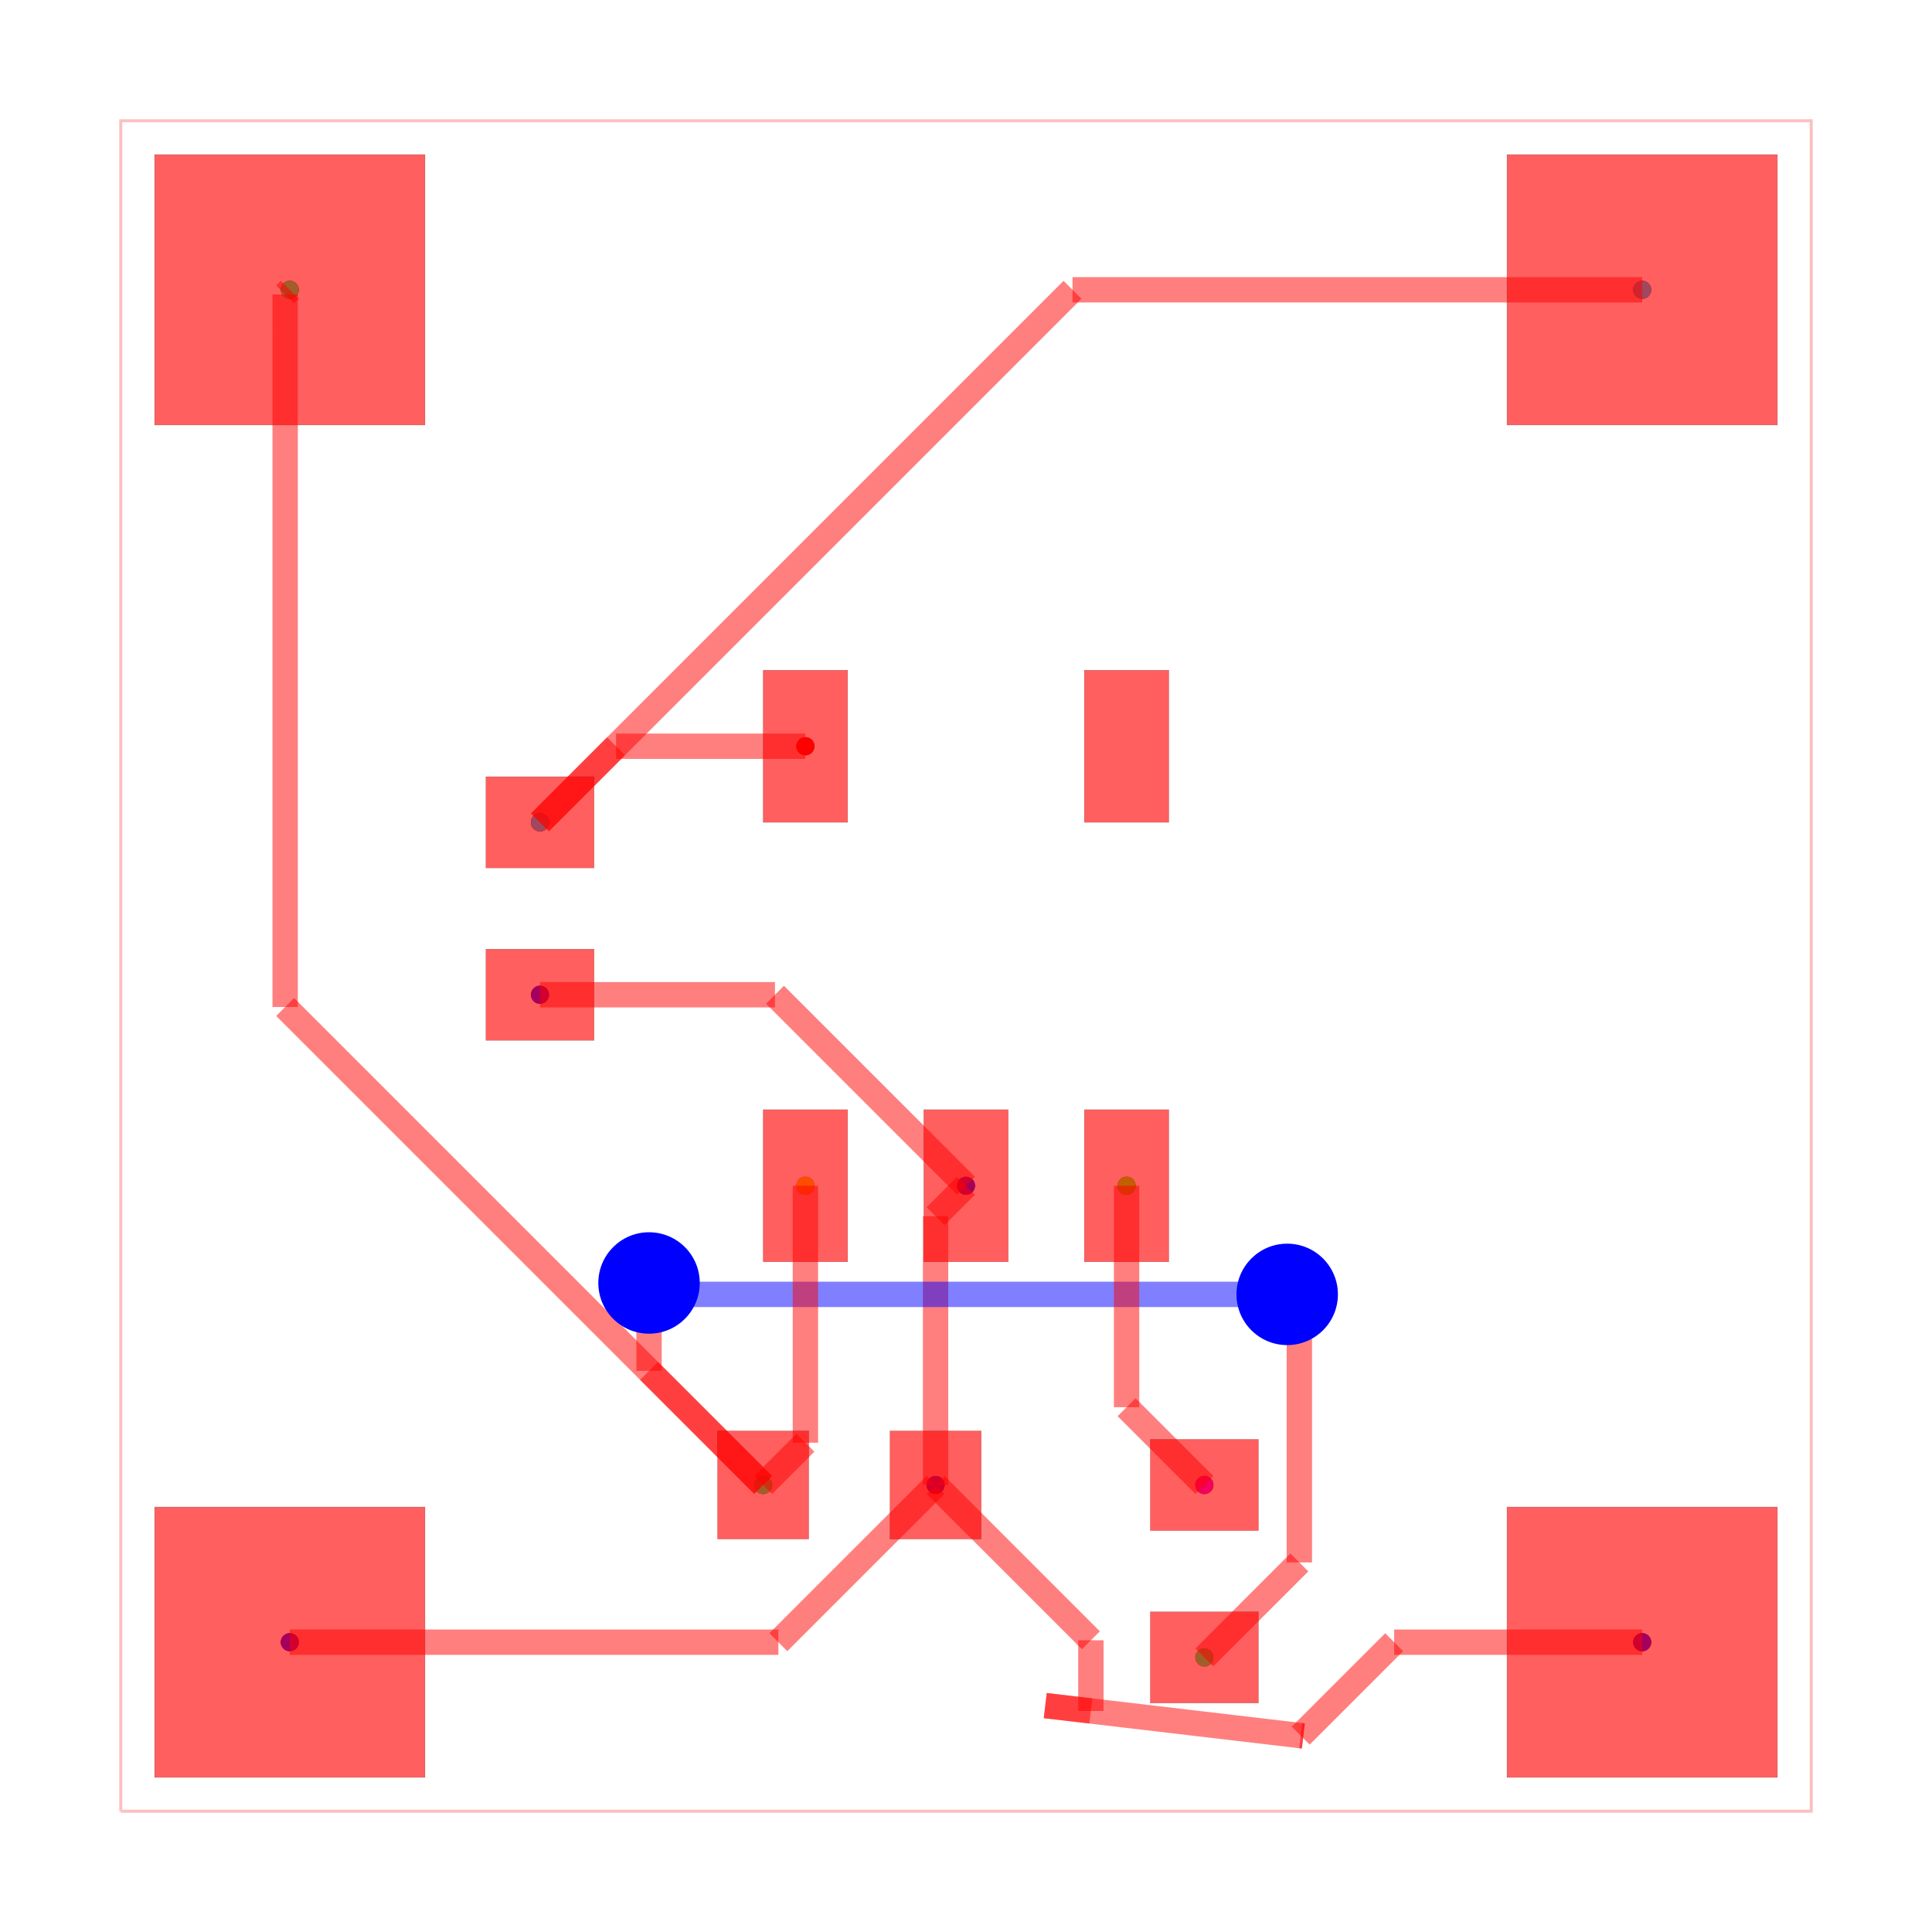
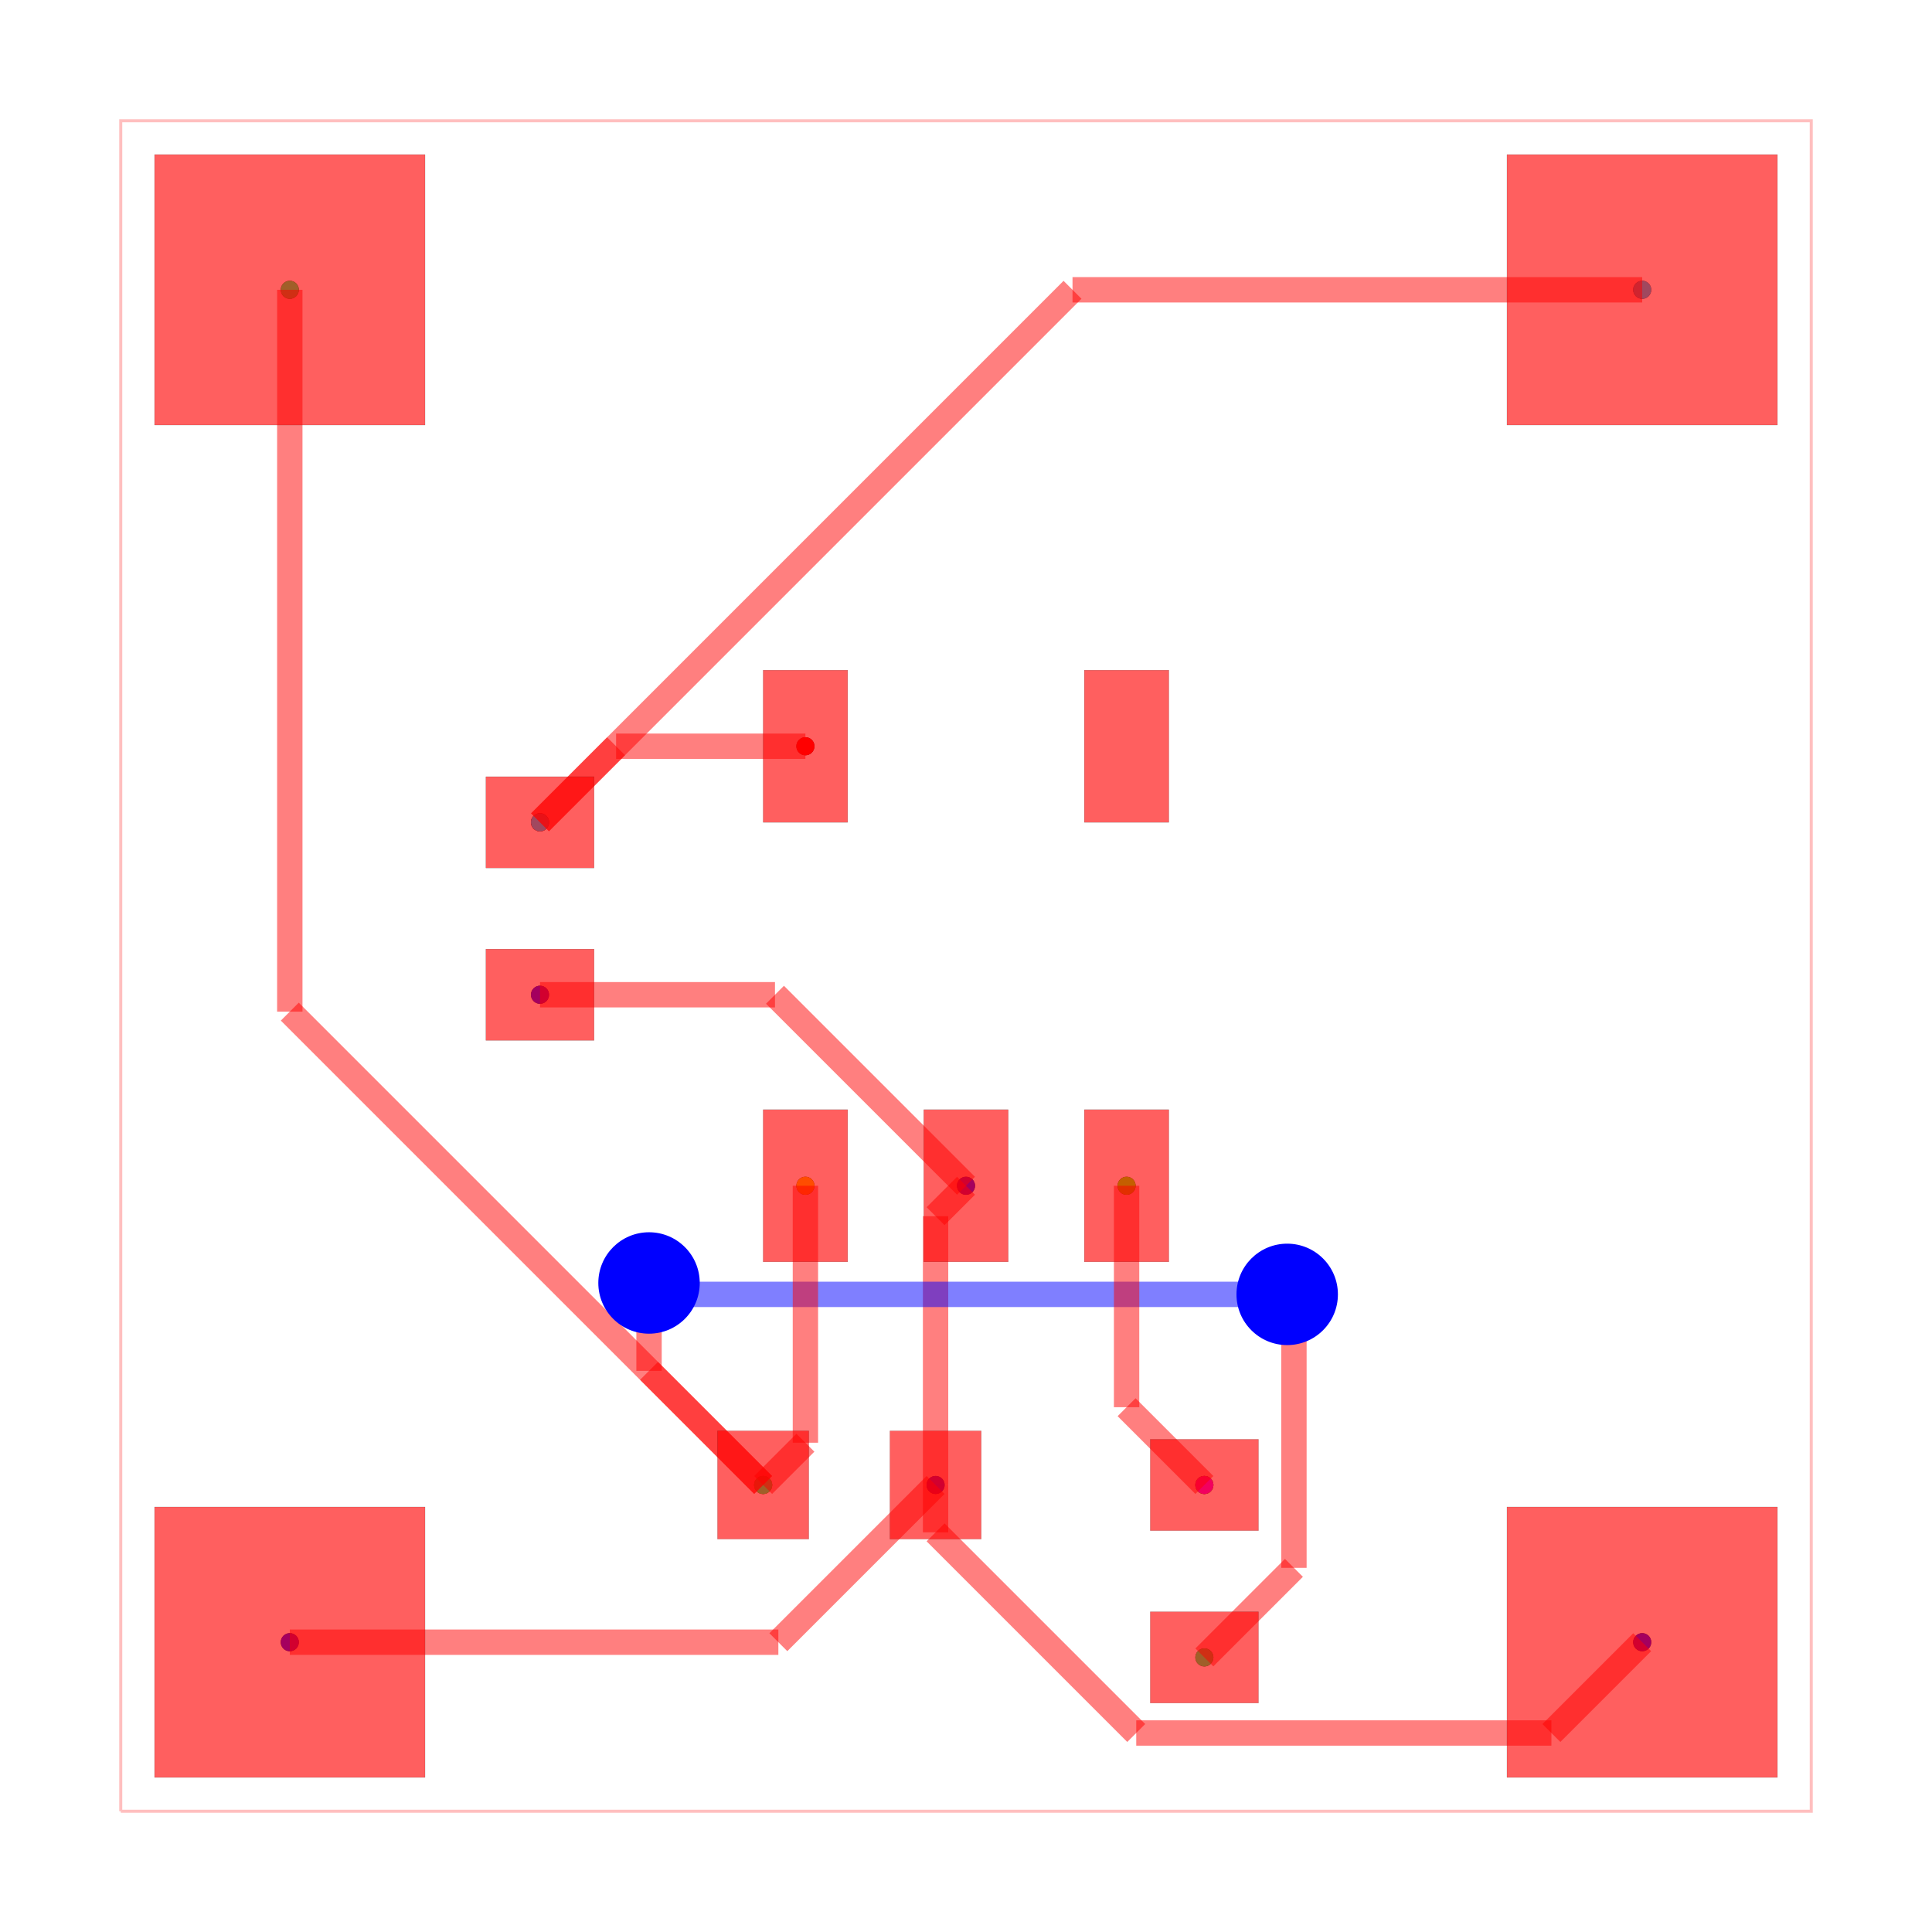
<svg xmlns="http://www.w3.org/2000/svg" width="640" height="640" viewBox="0 0 640 640">
  <rect width="100%" height="100%" fill="white" />
  <g>
    <circle data-type="point" data-label="source_trace_5 pcb_port_9" data-x="2.4800405000001375" data-y="5.849972899999968" cx="178.882" cy="272.402" r="3" fill="black" />
  </g>
  <g>
    <circle data-type="point" data-label="source_trace_5 pcb_port_8" data-x="4.050040000000138" data-y="6.299971999999968" cx="266.802" cy="247.202" r="3" fill="black" />
  </g>
  <g>
    <circle data-type="point" data-label="source_trace_9 pcb_port_11" data-x="3.8000405000001383" data-y="1.9300289000000315" cx="252.802" cy="491.918" r="3" fill="black" />
  </g>
  <g>
    <circle data-type="point" data-label="source_trace_9 pcb_port_4" data-x="4.050040000000138" data-y="3.7000280000000316" cx="266.802" cy="392.798" r="3" fill="black" />
  </g>
  <g>
    <circle data-type="point" data-label="source_trace_12 pcb_port_14" data-x="6.410040500000138" data-y="1.9300289000000315" cx="398.962" cy="491.918" r="3" fill="black" />
  </g>
  <g>
    <circle data-type="point" data-label="source_trace_12 pcb_port_6" data-x="5.949959999999862" data-y="3.7000280000000316" cx="373.198" cy="392.798" r="3" fill="black" />
  </g>
  <g>
    <circle data-type="point" data-label="source_net_0 pcb_port_1" data-x="1" data-y="9" cx="96" cy="96" r="3" fill="black" />
  </g>
  <g>
    <circle data-type="point" data-label="source_net_0 pcb_port_11" data-x="3.8000405000001383" data-y="1.9300289000000315" cx="252.802" cy="491.918" r="3" fill="black" />
  </g>
  <g>
    <circle data-type="point" data-label="source_net_0 pcb_port_13" data-x="6.410040500000138" data-y="0.9100289000000319" cx="398.962" cy="549.038" r="3" fill="black" />
  </g>
  <g>
    <circle data-type="point" data-label="source_net_1 pcb_port_2" data-x="9" data-y="9" cx="544" cy="96" r="3" fill="black" />
  </g>
  <g>
    <circle data-type="point" data-label="source_net_1 pcb_port_9" data-x="2.4800405000001375" data-y="5.849972899999968" cx="178.882" cy="272.402" r="3" fill="black" />
  </g>
  <g>
    <circle data-type="point" data-label="source_net_2 pcb_port_0" data-x="1" data-y="1" cx="96" cy="544" r="3" fill="black" />
  </g>
  <g>
    <circle data-type="point" data-label="source_net_2 pcb_port_10" data-x="2.4800405000001375" data-y="4.8299728999999685" cx="178.882" cy="329.522" r="3" fill="black" />
  </g>
  <g>
    <circle data-type="point" data-label="source_net_2 pcb_port_12" data-x="4.820040500000138" data-y="1.9300289000000315" cx="309.922" cy="491.918" r="3" fill="black" />
  </g>
  <g>
    <circle data-type="point" data-label="source_net_2 pcb_port_5" data-x="4.999999999999943" data-y="3.7000280000000316" cx="320" cy="392.798" r="3" fill="black" />
  </g>
  <g>
    <circle data-type="point" data-label="source_net_2 pcb_port_3" data-x="9" data-y="1" cx="544" cy="544" r="3" fill="black" />
  </g>
  <g>
    <circle data-type="point" data-label="source_net_3 pcb_port_14" data-x="6.410040500000138" data-y="1.9300289000000315" cx="398.962" cy="491.918" r="3" fill="black" />
  </g>
  <g>
    <circle data-type="point" data-label="source_trace_5 (top)" data-x="2.4800405000001375" data-y="5.849972899999968" cx="178.882" cy="272.402" r="3" fill="hsl(0, 100%, 50%)" />
  </g>
  <g>
    <circle data-type="point" data-label="source_trace_5 (top)" data-x="4.050040000000138" data-y="6.299971999999968" cx="266.802" cy="247.202" r="3" fill="hsl(0, 100%, 50%)" />
  </g>
  <g>
    <circle data-type="point" data-label="source_trace_9 (top)" data-x="3.8000405000001383" data-y="1.9300289000000315" cx="252.802" cy="491.918" r="3" fill="hsl(48.571, 100%, 50%)" />
  </g>
  <g>
    <circle data-type="point" data-label="source_trace_9 (top)" data-x="4.050040000000138" data-y="3.7000280000000316" cx="266.802" cy="392.798" r="3" fill="hsl(48.571, 100%, 50%)" />
  </g>
  <g>
    <circle data-type="point" data-label="source_trace_12 (top)" data-x="6.410040500000138" data-y="1.9300289000000315" cx="398.962" cy="491.918" r="3" fill="hsl(97.143, 100%, 50%)" />
  </g>
  <g>
    <circle data-type="point" data-label="source_trace_12 (top)" data-x="5.949959999999862" data-y="3.7000280000000316" cx="373.198" cy="392.798" r="3" fill="hsl(97.143, 100%, 50%)" />
  </g>
  <g>
    <circle data-type="point" data-label="source_net_0 (top)" data-x="1" data-y="9" cx="96" cy="96" r="3" fill="hsl(145.714, 100%, 50%)" />
  </g>
  <g>
    <circle data-type="point" data-label="source_net_0 (top)" data-x="3.8000405000001383" data-y="1.9300289000000315" cx="252.802" cy="491.918" r="3" fill="hsl(145.714, 100%, 50%)" />
  </g>
  <g>
    <circle data-type="point" data-label="source_net_0 (top)" data-x="6.410040500000138" data-y="0.9100289000000319" cx="398.962" cy="549.038" r="3" fill="hsl(145.714, 100%, 50%)" />
  </g>
  <g>
    <circle data-type="point" data-label="source_net_1 (top)" data-x="9" data-y="9" cx="544" cy="96" r="3" fill="hsl(194.286, 100%, 50%)" />
  </g>
  <g>
    <circle data-type="point" data-label="source_net_1 (top)" data-x="2.4800405000001375" data-y="5.849972899999968" cx="178.882" cy="272.402" r="3" fill="hsl(194.286, 100%, 50%)" />
  </g>
  <g>
    <circle data-type="point" data-label="source_net_2 (top)" data-x="1" data-y="1" cx="96" cy="544" r="3" fill="hsl(242.857, 100%, 50%)" />
  </g>
  <g>
    <circle data-type="point" data-label="source_net_2 (top)" data-x="2.4800405000001375" data-y="4.8299728999999685" cx="178.882" cy="329.522" r="3" fill="hsl(242.857, 100%, 50%)" />
  </g>
  <g>
    <circle data-type="point" data-label="source_net_2 (top)" data-x="4.820040500000138" data-y="1.9300289000000315" cx="309.922" cy="491.918" r="3" fill="hsl(242.857, 100%, 50%)" />
  </g>
  <g>
    <circle data-type="point" data-label="source_net_2 (top)" data-x="4.999999999999943" data-y="3.7000280000000316" cx="320" cy="392.798" r="3" fill="hsl(242.857, 100%, 50%)" />
  </g>
  <g>
    <circle data-type="point" data-label="source_net_2 (top)" data-x="9" data-y="1" cx="544" cy="544" r="3" fill="hsl(242.857, 100%, 50%)" />
  </g>
  <g>
    <circle data-type="point" data-label="source_net_3 (top)" data-x="6.410040500000138" data-y="1.9300289000000315" cx="398.962" cy="491.918" r="3" fill="hsl(291.429, 100%, 50%)" />
  </g>
  <g>
    <polyline data-points="0,0 10,0 10,10 0,10 0,0" data-type="line" data-label="" points="40,600 600,600 600,40 40,40 40,600" fill="none" stroke="rgba(255,0,0,0.25)" stroke-width="1px" />
  </g>
  <g>
    <polyline data-points="4.820040500000138,1.9300289000000315 4.820040500000138,3.5200685000002263" data-type="line" data-label="" points="309.922,491.918 309.922,402.876" fill="none" stroke="rgba(255,0,0,0.5)" stroke-width="8.4" />
  </g>
  <g>
    <polyline data-points="4.820040500000138,3.5200685000002263 4.999999999999943,3.7000280000000316" data-type="line" data-label="" points="309.922,402.876 320,392.798" fill="none" stroke="rgba(255,0,0,0.5)" stroke-width="8.4" />
  </g>
  <g>
    <polyline data-points="2.4800405000001375,4.8299728999999685 3.8700551000000063,4.8299728999999685" data-type="line" data-label="" points="178.882,329.522 256.723,329.522" fill="none" stroke="rgba(255,0,0,0.5)" stroke-width="8.4" />
  </g>
  <g>
    <polyline data-points="3.8700551000000063,4.8299728999999685 4.999999999999943,3.7000280000000316" data-type="line" data-label="" points="256.723,329.522 320,392.798" fill="none" stroke="rgba(255,0,0,0.5)" stroke-width="8.4" />
  </g>
  <g>
    <polyline data-points="4.820040500000138,1.9300289000000315 3.8900116000001064,1" data-type="line" data-label="" points="309.922,491.918 257.841,544" fill="none" stroke="rgba(255,0,0,0.5)" stroke-width="8.4" />
  </g>
  <g>
    <polyline data-points="3.8900116000001064,1 1,1" data-type="line" data-label="" points="257.841,544 96,544" fill="none" stroke="rgba(255,0,0,0.5)" stroke-width="8.4" />
  </g>
  <g>
-     <polyline data-points="9,1 7.532733458026756,1" data-type="line" data-label="" points="544,544 461.833,544" fill="none" stroke="rgba(255,0,0,0.5)" stroke-width="8.4" />
-   </g>
-   <g>
-     <polyline data-points="7.532733458026756,1 6.979945725602887,0.447212267576131" data-type="line" data-label="" points="461.833,544 430.877,574.956" fill="none" stroke="rgba(255,0,0,0.5)" stroke-width="8.4" />
-   </g>
-   <g>
-     <polyline data-points="6.979945725602887,0.447212267576131 6.995612354160507,0.4453691348046463" data-type="line" data-label="" points="430.877,574.956 431.754,575.059" fill="none" stroke="rgba(255,0,0,0.5)" stroke-width="8.4" />
-   </g>
-   <g>
-     <polyline data-points="6.995612354160507,0.4453691348046463 6.995612354160507,0.4453691348046463" data-type="line" data-label="" points="431.754,575.059 431.754,575.059" fill="none" stroke="rgba(255,0,0,0.5)" stroke-width="8.4" />
-   </g>
-   <g>
-     <polyline data-points="6.995612354160507,0.4453691348046463 6.995612354160507,0.4453691348046463" data-type="line" data-label="" points="431.754,575.059 431.754,575.059" fill="none" stroke="rgba(255,0,0,0.5)" stroke-width="8.4" />
-   </g>
-   <g>
-     <polyline data-points="6.995612354160507,0.4453691348046463 5.46875,0.625" data-type="line" data-label="" points="431.754,575.059 346.25,565" fill="none" stroke="rgba(255,0,0,0.5)" stroke-width="8.4" />
-   </g>
-   <g>
-     <polyline data-points="5.46875,0.625 5.46875,0.625" data-type="line" data-label="" points="346.25,565 346.25,565" fill="none" stroke="rgba(255,0,0,0.5)" stroke-width="8.4" />
-   </g>
-   <g>
-     <polyline data-points="5.46875,0.625 5.73866894838075,0.5932448296022648" data-type="line" data-label="" points="346.25,565 361.365,566.778" fill="none" stroke="rgba(255,0,0,0.5)" stroke-width="8.4" />
-   </g>
-   <g>
-     <polyline data-points="5.73866894838075,0.5932448296022648 5.73866894838075,1.0114004516194197" data-type="line" data-label="" points="361.365,566.778 361.365,543.362" fill="none" stroke="rgba(255,0,0,0.5)" stroke-width="8.4" />
-   </g>
-   <g>
-     <polyline data-points="5.73866894838075,1.0114004516194197 4.820040500000138,1.9300289000000315" data-type="line" data-label="" points="361.365,543.362 309.922,491.918" fill="none" stroke="rgba(255,0,0,0.5)" stroke-width="8.4" />
+     <polyline data-points="9,1 8.462894666674153,0.46289466667415313" data-type="line" data-label="" points="544,544 513.922,574.078" fill="none" stroke="rgba(255,0,0,0.5)" stroke-width="8.4" />
+   </g>
+   <g>
+     <polyline data-points="8.462894666674153,0.46289466667415313 6.007034793642766,0.46289466667415313" data-type="line" data-label="" points="513.922,574.078 376.394,574.078" fill="none" stroke="rgba(255,0,0,0.5)" stroke-width="8.4" />
+   </g>
+   <g>
+     <polyline data-points="6.007034793642766,0.46289466667415313 4.820040500000138,1.649888960316781" data-type="line" data-label="" points="376.394,574.078 309.922,507.606" fill="none" stroke="rgba(255,0,0,0.5)" stroke-width="8.4" />
+   </g>
+   <g>
+     <polyline data-points="4.820040500000138,1.649888960316781 4.820040500000138,1.9300289000000315" data-type="line" data-label="" points="309.922,507.606 309.922,491.918" fill="none" stroke="rgba(255,0,0,0.5)" stroke-width="8.4" />
  </g>
  <g>
    <polyline data-points="2.4800405000001375,5.849972899999968 5.630067600000169,9" data-type="line" data-label="" points="178.882,272.402 355.284,96" fill="none" stroke="rgba(255,0,0,0.5)" stroke-width="8.4" />
  </g>
  <g>
    <polyline data-points="5.630067600000169,9 9,9" data-type="line" data-label="" points="355.284,96 544,96" fill="none" stroke="rgba(255,0,0,0.5)" stroke-width="8.4" />
  </g>
  <g>
-     <polyline data-points="6.410040500000138,0.9100289000000319 6.971889819675668,1.471878219675562" data-type="line" data-label="" points="398.962,549.038 430.426,517.575" fill="none" stroke="rgba(255,0,0,0.5)" stroke-width="8.4" />
-   </g>
-   <g>
-     <polyline data-points="6.971889819675668,1.471878219675562 6.971889819675668,2.918096262715881" data-type="line" data-label="" points="430.426,517.575 430.426,436.587" fill="none" stroke="rgba(255,0,0,0.5)" stroke-width="8.4" />
-   </g>
-   <g>
-     <polyline data-points="6.971889819675668,2.918096262715881 6.9,3.0575" data-type="line" data-label="" points="430.426,436.587 426.4,428.78" fill="none" stroke="rgba(255,0,0,0.5)" stroke-width="8.4" />
-   </g>
-   <g>
-     <polyline data-points="6.9,3.0575 3.211549499076298,3.0575" data-type="line" data-label="" points="426.4,428.78 219.847,428.78" fill="none" stroke="rgba(0,0,255,0.5)" stroke-width="8.4" />
-   </g>
-   <g>
-     <polyline data-points="3.211549499076298,3.0575 3.163098998152596,3.105950500923702" data-type="line" data-label="" points="219.847,428.78 217.134,426.067" fill="none" stroke="rgba(0,0,255,0.5)" stroke-width="8.4" />
-   </g>
-   <g>
-     <polyline data-points="3.163098998152596,3.105950500923702 3.125,3.125" data-type="line" data-label="" points="217.134,426.067 215,425" fill="none" stroke="rgba(0,0,255,0.5)" stroke-width="8.4" />
+     <polyline data-points="6.410040500000138,0.9100289000000319 6.939892938722821,1.439881338722715" data-type="line" data-label="" points="398.962,549.038 428.634,519.367" fill="none" stroke="rgba(255,0,0,0.5)" stroke-width="8.4" />
+   </g>
+   <g>
+     <polyline data-points="6.939892938722821,1.439881338722715 6.939892938722821,2.8904626561969025" data-type="line" data-label="" points="428.634,519.367 428.634,438.134" fill="none" stroke="rgba(255,0,0,0.5)" stroke-width="8.4" />
+   </g>
+   <g>
+     <polyline data-points="6.939892938722821,2.8904626561969025 6.9,3.0575" data-type="line" data-label="" points="428.634,438.134 426.4,428.78" fill="none" stroke="rgba(255,0,0,0.5)" stroke-width="8.4" />
+   </g>
+   <g>
+     <polyline data-points="6.9,3.0575 3.220527498156249,3.0575" data-type="line" data-label="" points="426.4,428.78 220.35,428.78" fill="none" stroke="rgba(0,0,255,0.5)" stroke-width="8.4" />
+   </g>
+   <g>
+     <polyline data-points="3.220527498156249,3.0575 3.220527498156249,3.0575" data-type="line" data-label="" points="220.35,428.78 220.35,428.78" fill="none" stroke="rgba(0,0,255,0.5)" stroke-width="8.4" />
+   </g>
+   <g>
+     <polyline data-points="3.220527498156249,3.0575 3.125,3.125" data-type="line" data-label="" points="220.35,428.78 215,425" fill="none" stroke="rgba(0,0,255,0.5)" stroke-width="8.4" />
  </g>
  <g>
    <polyline data-points="3.125,3.125 3.125,2.6050694000001697" data-type="line" data-label="" points="215,425 215,454.116" fill="none" stroke="rgba(255,0,0,0.5)" stroke-width="8.4" />
  </g>
  <g>
    <polyline data-points="3.125,2.6050694000001697 3.8000405000001383,1.9300289000000315" data-type="line" data-label="" points="215,454.116 252.802,491.918" fill="none" stroke="rgba(255,0,0,0.5)" stroke-width="8.4" />
  </g>
  <g>
-     <polyline data-points="3.8000405000001383,1.9300289000000315 0.9725960683710806,4.75747333162909" data-type="line" data-label="" points="252.802,491.918 94.465,333.581" fill="none" stroke="rgba(255,0,0,0.5)" stroke-width="8.4" />
-   </g>
-   <g>
-     <polyline data-points="0.9725960683710806,4.75747333162909 0.9725960683710806,8.761668842435753" data-type="line" data-label="" points="94.465,333.581 94.465,109.347" fill="none" stroke="rgba(255,0,0,0.5)" stroke-width="8.4" />
-   </g>
-   <g>
-     <polyline data-points="0.9725960683710806,8.761668842435753 0.9725960683710806,8.97259606837108" data-type="line" data-label="" points="94.465,109.347 94.465,97.535" fill="none" stroke="rgba(255,0,0,0.5)" stroke-width="8.4" />
-   </g>
-   <g>
-     <polyline data-points="0.9725960683710806,8.97259606837108 1,9" data-type="line" data-label="" points="94.465,97.535 96,96" fill="none" stroke="rgba(255,0,0,0.5)" stroke-width="8.4" />
+     <polyline data-points="3.8000405000001383,1.9300289000000315 1,4.73006940000017" data-type="line" data-label="" points="252.802,491.918 96,335.116" fill="none" stroke="rgba(255,0,0,0.5)" stroke-width="8.4" />
+   </g>
+   <g>
+     <polyline data-points="1,4.73006940000017 1,9" data-type="line" data-label="" points="96,335.116 96,96" fill="none" stroke="rgba(255,0,0,0.5)" stroke-width="8.4" />
  </g>
  <g>
    <polyline data-points="5.949959999999862,3.7000280000000316 5.949959999999862,2.390109400000307" data-type="line" data-label="" points="373.198,392.798 373.198,466.154" fill="none" stroke="rgba(255,0,0,0.5)" stroke-width="8.4" />
  </g>
  <g>
    <polyline data-points="5.949959999999862,2.390109400000307 6.410040500000138,1.9300289000000315" data-type="line" data-label="" points="373.198,466.154 398.962,491.918" fill="none" stroke="rgba(255,0,0,0.5)" stroke-width="8.4" />
  </g>
  <g>
    <polyline data-points="4.050040000000138,3.7000280000000316 4.050040000000138,2.180028400000031" data-type="line" data-label="" points="266.802,392.798 266.802,477.918" fill="none" stroke="rgba(255,0,0,0.5)" stroke-width="8.4" />
  </g>
  <g>
    <polyline data-points="4.050040000000138,2.180028400000031 3.8000405000001383,1.9300289000000315" data-type="line" data-label="" points="266.802,477.918 252.802,491.918" fill="none" stroke="rgba(255,0,0,0.5)" stroke-width="8.4" />
  </g>
  <g>
    <polyline data-points="4.050040000000138,6.299971999999968 2.930039600000138,6.299971999999968" data-type="line" data-label="" points="266.802,247.202 204.082,247.202" fill="none" stroke="rgba(255,0,0,0.5)" stroke-width="8.4" />
  </g>
  <g>
    <polyline data-points="2.930039600000138,6.299971999999968 2.4800405000001375,5.849972899999968" data-type="line" data-label="" points="204.082,247.202 178.882,272.402" fill="none" stroke="rgba(255,0,0,0.5)" stroke-width="8.4" />
  </g>
  <g>
    <rect data-type="rect" data-label="top" data-x="4.050040000000138" data-y="3.7000280000000316" x="252.802" y="367.598" width="28" height="50.4" fill="rgba(255,0,0,0.25)" stroke="black" stroke-width="0.018" />
  </g>
  <g>
    <rect data-type="rect" data-label="top" data-x="4.999999999999943" data-y="3.7000280000000316" x="306" y="367.598" width="28" height="50.4" fill="rgba(255,0,0,0.25)" stroke="black" stroke-width="0.018" />
  </g>
  <g>
    <rect data-type="rect" data-label="top" data-x="5.949959999999862" data-y="3.7000280000000316" x="359.198" y="367.598" width="28" height="50.4" fill="rgba(255,0,0,0.25)" stroke="black" stroke-width="0.018" />
  </g>
  <g>
    <rect data-type="rect" data-label="top" data-x="5.949959999999862" data-y="6.299971999999968" x="359.198" y="222.002" width="28" height="50.4" fill="rgba(255,0,0,0.25)" stroke="black" stroke-width="0.018" />
  </g>
  <g>
    <rect data-type="rect" data-label="top" data-x="4.050040000000138" data-y="6.299971999999968" x="252.802" y="222.002" width="28" height="50.4" fill="rgba(255,0,0,0.25)" stroke="black" stroke-width="0.018" />
  </g>
  <g>
    <rect data-type="rect" data-label="top" data-x="2.4800405000001375" data-y="5.849972899999968" x="160.962" y="257.282" width="35.84" height="30.24" fill="rgba(255,0,0,0.25)" stroke="black" stroke-width="0.018" />
  </g>
  <g>
    <rect data-type="rect" data-label="top" data-x="2.4800405000001375" data-y="4.8299728999999685" x="160.962" y="314.402" width="35.84" height="30.24" fill="rgba(255,0,0,0.25)" stroke="black" stroke-width="0.018" />
  </g>
  <g>
    <rect data-type="rect" data-label="top" data-x="3.8000405000001383" data-y="1.9300289000000315" x="237.682" y="473.998" width="30.24" height="35.84" fill="rgba(255,0,0,0.25)" stroke="black" stroke-width="0.018" />
  </g>
  <g>
    <rect data-type="rect" data-label="top" data-x="4.820040500000138" data-y="1.9300289000000315" x="294.802" y="473.998" width="30.24" height="35.84" fill="rgba(255,0,0,0.25)" stroke="black" stroke-width="0.018" />
  </g>
  <g>
    <rect data-type="rect" data-label="top" data-x="6.410040500000138" data-y="0.9100289000000319" x="381.042" y="533.918" width="35.84" height="30.24" fill="rgba(255,0,0,0.25)" stroke="black" stroke-width="0.018" />
  </g>
  <g>
    <rect data-type="rect" data-label="top" data-x="6.410040500000138" data-y="1.9300289000000315" x="381.042" y="476.798" width="35.84" height="30.24" fill="rgba(255,0,0,0.25)" stroke="black" stroke-width="0.018" />
  </g>
  <g>
    <rect data-type="rect" data-label="top, inner1, inner2, bottom" data-x="1" data-y="1" x="51.2" y="499.2" width="89.6" height="89.6" fill="rgba(255,0,0,0.25)" stroke="black" stroke-width="0.018" />
  </g>
  <g>
    <rect data-type="rect" data-label="top, inner1, inner2, bottom" data-x="1" data-y="9" x="51.2" y="51.2" width="89.6" height="89.6" fill="rgba(255,0,0,0.25)" stroke="black" stroke-width="0.018" />
  </g>
  <g>
    <rect data-type="rect" data-label="top, inner1, inner2, bottom" data-x="9" data-y="9" x="499.2" y="51.2" width="89.6" height="89.6" fill="rgba(255,0,0,0.25)" stroke="black" stroke-width="0.018" />
  </g>
  <g>
    <rect data-type="rect" data-label="top, inner1, inner2, bottom" data-x="9" data-y="1" x="499.2" y="499.2" width="89.6" height="89.6" fill="rgba(255,0,0,0.25)" stroke="black" stroke-width="0.018" />
  </g>
  <g>
    <rect data-type="rect" data-label="" data-x="4.050040000000138" data-y="3.7000280000000316" x="252.802" y="367.598" width="28" height="50.4" fill="rgba(255,0,0,0.5)" stroke="black" stroke-width="0.018" />
  </g>
  <g>
    <rect data-type="rect" data-label="" data-x="4.999999999999943" data-y="3.7000280000000316" x="306" y="367.598" width="28" height="50.4" fill="rgba(255,0,0,0.5)" stroke="black" stroke-width="0.018" />
  </g>
  <g>
    <rect data-type="rect" data-label="" data-x="5.949959999999862" data-y="3.7000280000000316" x="359.198" y="367.598" width="28" height="50.4" fill="rgba(255,0,0,0.5)" stroke="black" stroke-width="0.018" />
  </g>
  <g>
    <rect data-type="rect" data-label="" data-x="5.949959999999862" data-y="6.299971999999968" x="359.198" y="222.002" width="28" height="50.4" fill="rgba(255,0,0,0.5)" stroke="black" stroke-width="0.018" />
  </g>
  <g>
    <rect data-type="rect" data-label="" data-x="4.050040000000138" data-y="6.299971999999968" x="252.802" y="222.002" width="28" height="50.4" fill="rgba(255,0,0,0.5)" stroke="black" stroke-width="0.018" />
  </g>
  <g>
    <rect data-type="rect" data-label="" data-x="2.4800405000001375" data-y="5.849972899999968" x="160.962" y="257.282" width="35.84" height="30.24" fill="rgba(255,0,0,0.5)" stroke="black" stroke-width="0.018" />
  </g>
  <g>
    <rect data-type="rect" data-label="" data-x="2.4800405000001375" data-y="4.8299728999999685" x="160.962" y="314.402" width="35.84" height="30.24" fill="rgba(255,0,0,0.5)" stroke="black" stroke-width="0.018" />
  </g>
  <g>
    <rect data-type="rect" data-label="" data-x="3.8000405000001383" data-y="1.9300289000000315" x="237.682" y="473.998" width="30.24" height="35.84" fill="rgba(255,0,0,0.5)" stroke="black" stroke-width="0.018" />
  </g>
  <g>
    <rect data-type="rect" data-label="" data-x="4.820040500000138" data-y="1.9300289000000315" x="294.802" y="473.998" width="30.24" height="35.84" fill="rgba(255,0,0,0.5)" stroke="black" stroke-width="0.018" />
  </g>
  <g>
    <rect data-type="rect" data-label="" data-x="6.410040500000138" data-y="0.9100289000000319" x="381.042" y="533.918" width="35.84" height="30.24" fill="rgba(255,0,0,0.5)" stroke="black" stroke-width="0.018" />
  </g>
  <g>
    <rect data-type="rect" data-label="" data-x="6.410040500000138" data-y="1.9300289000000315" x="381.042" y="476.798" width="35.84" height="30.24" fill="rgba(255,0,0,0.5)" stroke="black" stroke-width="0.018" />
  </g>
  <g>
    <rect data-type="rect" data-label="" data-x="1" data-y="1" x="51.2" y="499.2" width="89.6" height="89.6" fill="rgba(255,0,0,0.5)" stroke="black" stroke-width="0.018" />
  </g>
  <g>
    <rect data-type="rect" data-label="" data-x="1" data-y="9" x="51.2" y="51.2" width="89.6" height="89.6" fill="rgba(255,0,0,0.5)" stroke="black" stroke-width="0.018" />
  </g>
  <g>
    <rect data-type="rect" data-label="" data-x="9" data-y="9" x="499.2" y="51.2" width="89.6" height="89.6" fill="rgba(255,0,0,0.5)" stroke="black" stroke-width="0.018" />
  </g>
  <g>
    <rect data-type="rect" data-label="" data-x="9" data-y="1" x="499.2" y="499.2" width="89.6" height="89.6" fill="rgba(255,0,0,0.5)" stroke="black" stroke-width="0.018" />
  </g>
  <circle data-type="circle" data-label="" data-x="6.9" data-y="3.0575" cx="426.4" cy="428.78" r="16.8" fill="blue" stroke="none" stroke-width="0.018" />
  <circle data-type="circle" data-label="" data-x="3.125" data-y="3.125" cx="215" cy="425" r="16.8" fill="blue" stroke="none" stroke-width="0.018" />
  <g id="crosshair" style="display: none">
    <line id="crosshair-h" y1="0" y2="640" stroke="#666" stroke-width="0.5" />
    <line id="crosshair-v" x1="0" x2="640" stroke="#666" stroke-width="0.5" />
    <text id="coordinates" font-family="monospace" font-size="12" fill="#666" />
  </g>
</svg>
